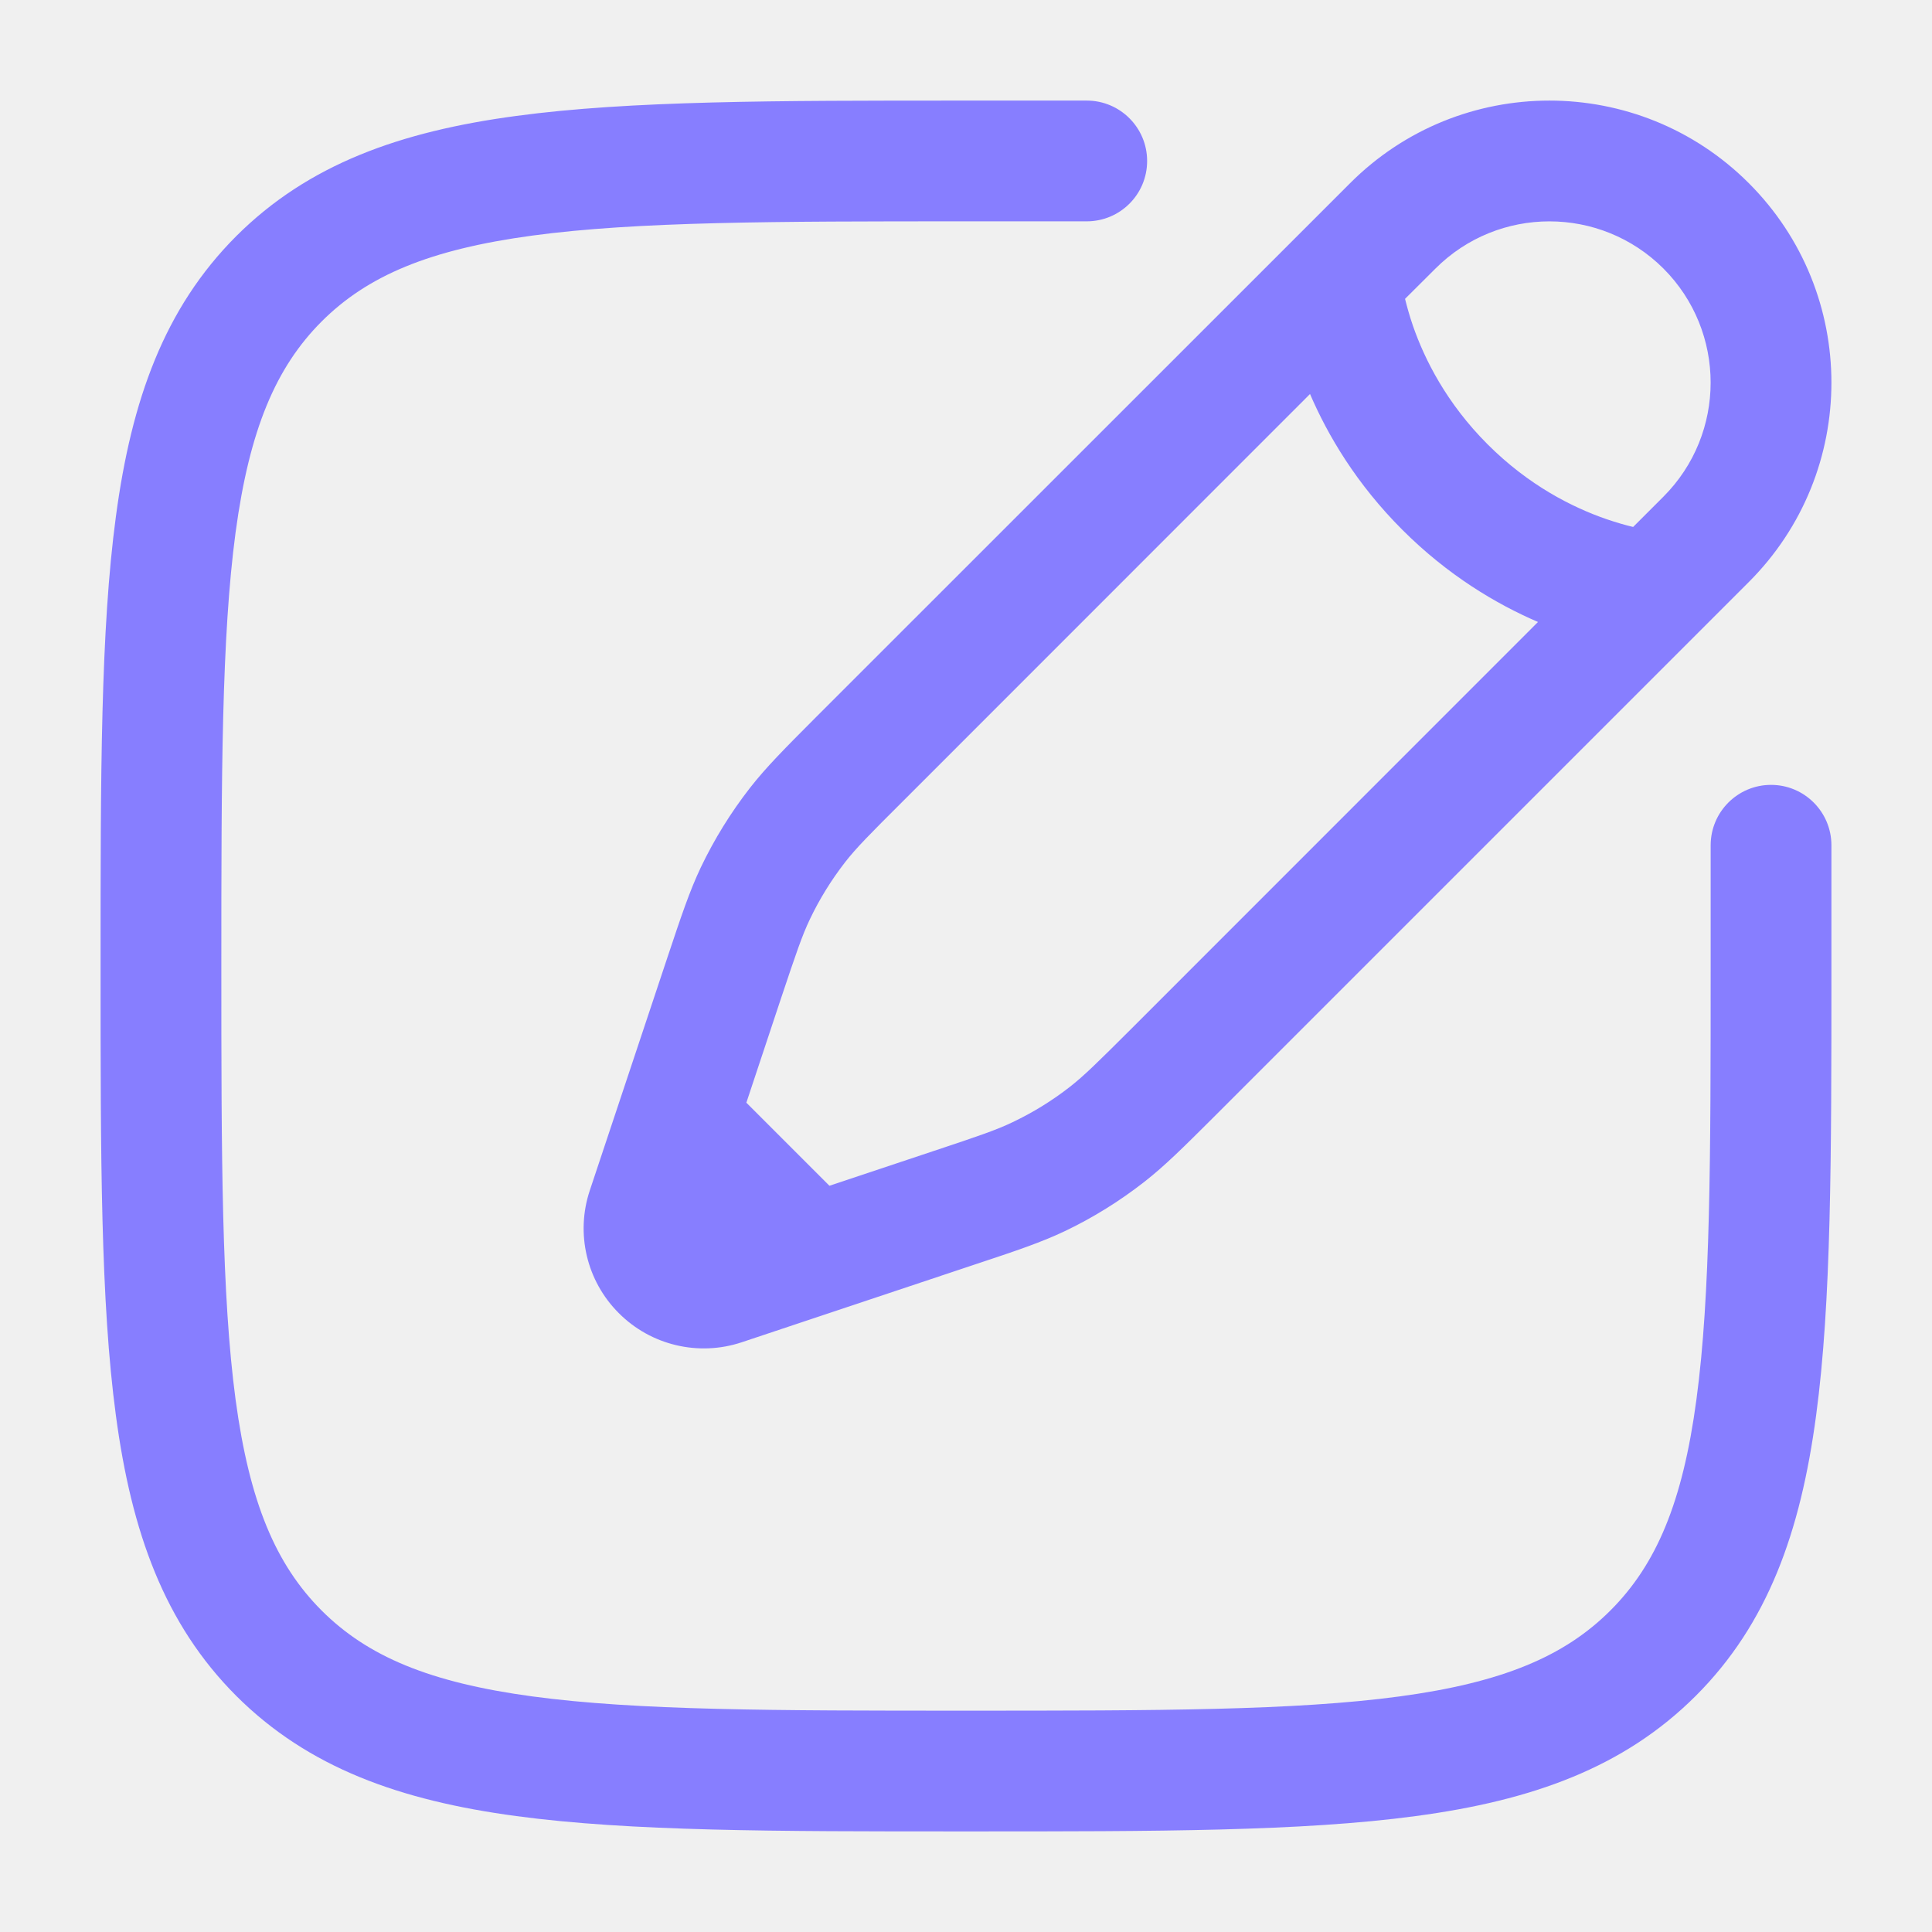
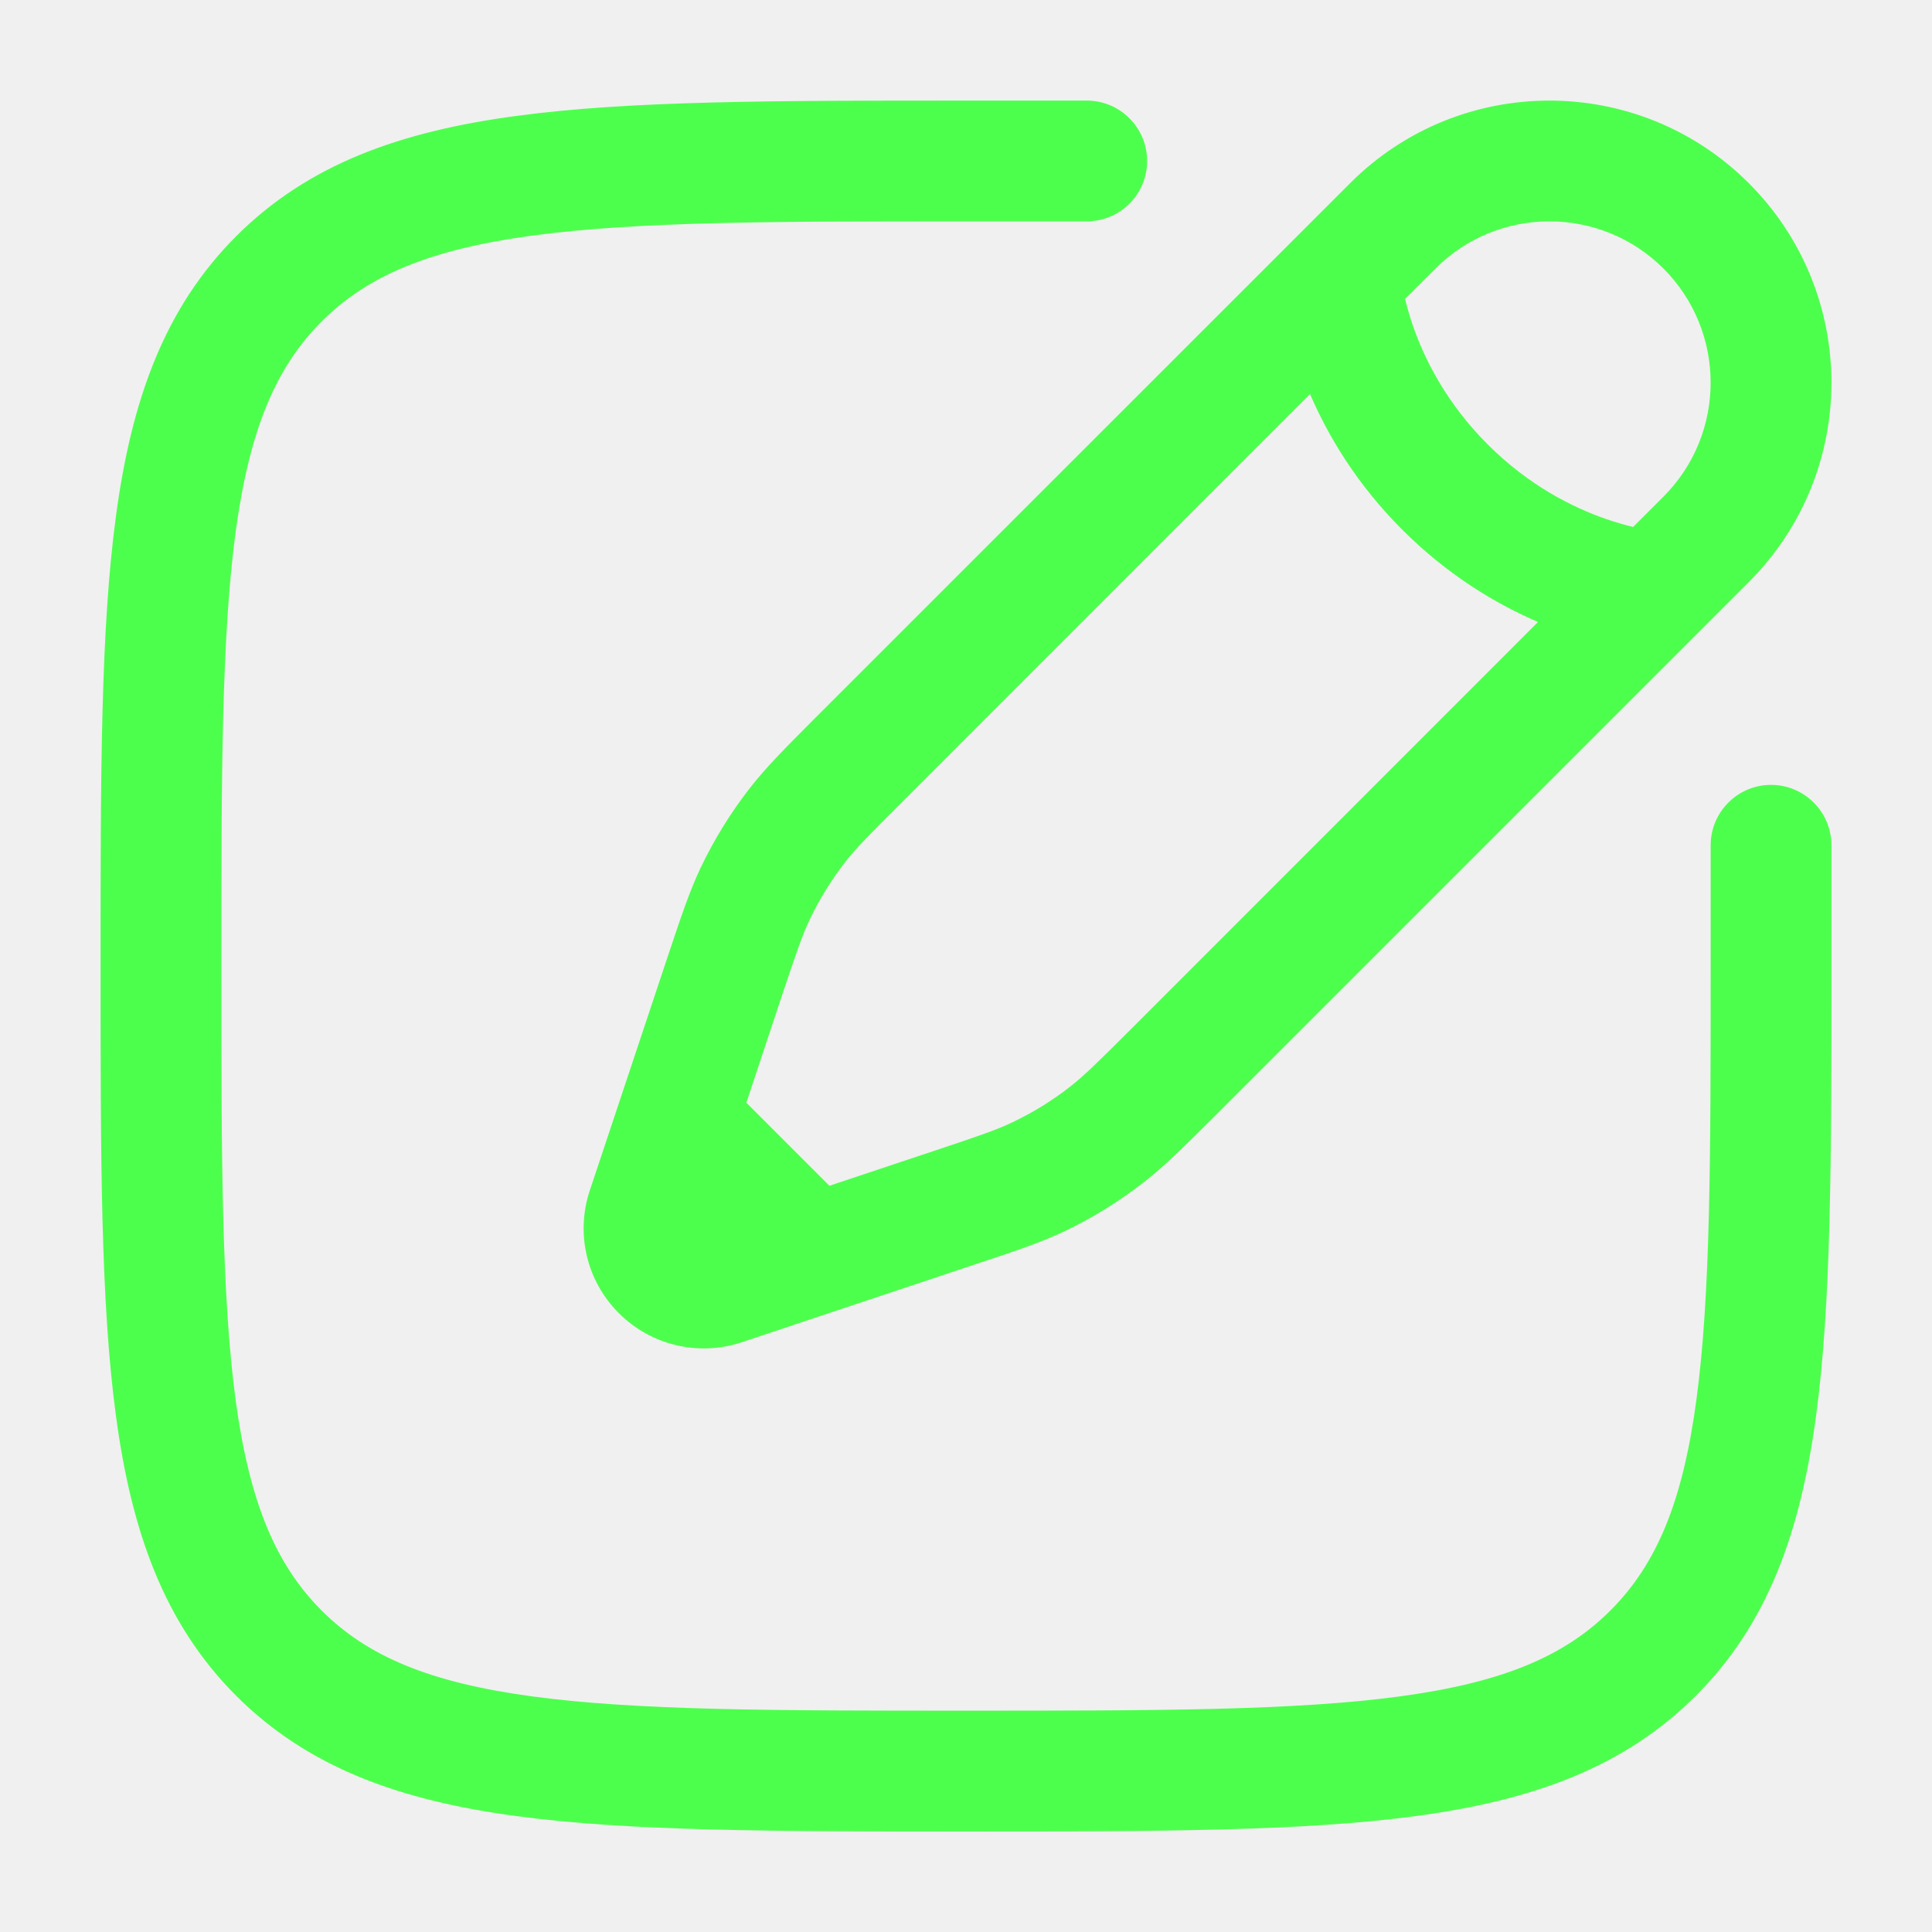
- <svg xmlns="http://www.w3.org/2000/svg" width="16" height="16" viewBox="0 0 16 16" fill="none">
+ <svg xmlns="http://www.w3.org/2000/svg" width="16px" height="16px" viewBox="0 0 16 16" fill="none" transform="rotate(0) scale(1, 1)">
  <g clip-path="url(#clip0_993_5978)">
-     <path fill-rule="evenodd" clip-rule="evenodd" d="M7.962 0.833L9 0.833C9.276 0.833 9.5 1.057 9.5 1.333C9.5 1.61 9.276 1.833 9 1.833H8C6.415 1.833 5.276 1.834 4.409 1.951C3.557 2.066 3.043 2.283 2.663 2.663C2.284 3.043 2.066 3.557 1.951 4.409C1.835 5.276 1.833 6.415 1.833 8C1.833 9.586 1.835 10.724 1.951 11.591C2.066 12.443 2.284 12.957 2.663 13.337C3.043 13.717 3.557 13.934 4.409 14.049C5.276 14.166 6.415 14.167 8 14.167C9.586 14.167 10.725 14.166 11.591 14.049C12.443 13.934 12.957 13.717 13.337 13.337C13.717 12.957 13.935 12.443 14.049 11.591C14.166 10.724 14.167 9.586 14.167 8V7C14.167 6.724 14.391 6.5 14.667 6.5C14.943 6.5 15.167 6.724 15.167 7V8.038C15.167 9.577 15.167 10.783 15.04 11.724C14.911 12.687 14.641 13.447 14.044 14.044C13.447 14.64 12.688 14.911 11.724 15.04C10.783 15.167 9.577 15.167 8.038 15.167H7.962C6.423 15.167 5.217 15.167 4.276 15.04C3.313 14.911 2.553 14.64 1.956 14.044C1.36 13.447 1.089 12.687 0.96 11.724C0.833 10.783 0.833 9.577 0.833 8.038V7.962C0.833 6.423 0.833 5.217 0.96 4.276C1.089 3.313 1.36 2.553 1.956 1.956C2.553 1.36 3.313 1.089 4.276 0.96C5.217 0.833 6.423 0.833 7.962 0.833ZM11.181 1.517C12.092 0.605 13.571 0.605 14.483 1.517C15.395 2.429 15.395 3.908 14.483 4.82L10.051 9.252C9.803 9.499 9.648 9.654 9.475 9.789C9.271 9.948 9.051 10.085 8.818 10.196C8.62 10.29 8.411 10.36 8.079 10.47L6.143 11.116C5.786 11.235 5.391 11.142 5.125 10.875C4.858 10.609 4.765 10.215 4.885 9.857L5.53 7.921C5.641 7.589 5.71 7.381 5.804 7.183C5.916 6.949 6.052 6.729 6.211 6.525C6.346 6.352 6.501 6.197 6.748 5.949L11.181 1.517ZM13.776 2.224C13.254 1.703 12.409 1.703 11.888 2.224L11.636 2.475C11.652 2.539 11.673 2.616 11.702 2.7C11.798 2.976 11.979 3.339 12.32 3.68C12.662 4.022 13.024 4.202 13.3 4.298C13.385 4.327 13.461 4.349 13.525 4.364L13.776 4.113C14.297 3.591 14.297 2.746 13.776 2.224ZM12.737 5.151C12.393 5.003 11.992 4.766 11.613 4.387C11.234 4.008 10.997 3.607 10.849 3.263L7.479 6.634C7.201 6.911 7.092 7.021 6.999 7.14C6.885 7.287 6.787 7.445 6.707 7.613C6.642 7.749 6.593 7.895 6.468 8.268L6.181 9.132L6.869 9.82L7.732 9.532C8.105 9.408 8.252 9.358 8.387 9.293C8.555 9.213 8.714 9.115 8.86 9.001C8.979 8.908 9.089 8.799 9.367 8.522L12.737 5.151Z" fill="#877EFF" />
+     <path fill-rule="evenodd" clip-rule="evenodd" d="M7.962 0.833L9 0.833C9.276 0.833 9.5 1.057 9.5 1.333C9.5 1.61 9.276 1.833 9 1.833H8C6.415 1.833 5.276 1.834 4.409 1.951C3.557 2.066 3.043 2.283 2.663 2.663C2.284 3.043 2.066 3.557 1.951 4.409C1.835 5.276 1.833 6.415 1.833 8C1.833 9.586 1.835 10.724 1.951 11.591C2.066 12.443 2.284 12.957 2.663 13.337C3.043 13.717 3.557 13.934 4.409 14.049C5.276 14.166 6.415 14.167 8 14.167C9.586 14.167 10.725 14.166 11.591 14.049C12.443 13.934 12.957 13.717 13.337 13.337C13.717 12.957 13.935 12.443 14.049 11.591C14.166 10.724 14.167 9.586 14.167 8V7C14.167 6.724 14.391 6.5 14.667 6.5C14.943 6.5 15.167 6.724 15.167 7V8.038C15.167 9.577 15.167 10.783 15.04 11.724C14.911 12.687 14.641 13.447 14.044 14.044C13.447 14.64 12.688 14.911 11.724 15.04C10.783 15.167 9.577 15.167 8.038 15.167H7.962C6.423 15.167 5.217 15.167 4.276 15.04C3.313 14.911 2.553 14.64 1.956 14.044C1.36 13.447 1.089 12.687 0.96 11.724C0.833 10.783 0.833 9.577 0.833 8.038V7.962C0.833 6.423 0.833 5.217 0.96 4.276C1.089 3.313 1.36 2.553 1.956 1.956C2.553 1.36 3.313 1.089 4.276 0.96C5.217 0.833 6.423 0.833 7.962 0.833ZM11.181 1.517C12.092 0.605 13.571 0.605 14.483 1.517C15.395 2.429 15.395 3.908 14.483 4.82L10.051 9.252C9.803 9.499 9.648 9.654 9.475 9.789C9.271 9.948 9.051 10.085 8.818 10.196C8.62 10.29 8.411 10.36 8.079 10.47L6.143 11.116C5.786 11.235 5.391 11.142 5.125 10.875C4.858 10.609 4.765 10.215 4.885 9.857L5.53 7.921C5.641 7.589 5.71 7.381 5.804 7.183C5.916 6.949 6.052 6.729 6.211 6.525C6.346 6.352 6.501 6.197 6.748 5.949L11.181 1.517ZM13.776 2.224C13.254 1.703 12.409 1.703 11.888 2.224L11.636 2.475C11.652 2.539 11.673 2.616 11.702 2.7C11.798 2.976 11.979 3.339 12.32 3.68C12.662 4.022 13.024 4.202 13.3 4.298C13.385 4.327 13.461 4.349 13.525 4.364L13.776 4.113C14.297 3.591 14.297 2.746 13.776 2.224ZM12.737 5.151C12.393 5.003 11.992 4.766 11.613 4.387C11.234 4.008 10.997 3.607 10.849 3.263L7.479 6.634C7.201 6.911 7.092 7.021 6.999 7.14C6.885 7.287 6.787 7.445 6.707 7.613C6.642 7.749 6.593 7.895 6.468 8.268L6.181 9.132L6.869 9.82L7.732 9.532C8.105 9.408 8.252 9.358 8.387 9.293C8.555 9.213 8.714 9.115 8.86 9.001C8.979 8.908 9.089 8.799 9.367 8.522L12.737 5.151Z" fill="#4dff4d" />
  </g>
  <defs>
    <clipPath id="clip0_993_5978">
-       <rect width="16" height="16" fill="white" />
+       <rect width="16" height="16" fill="#ffffff" />
    </clipPath>
  </defs>
</svg>
